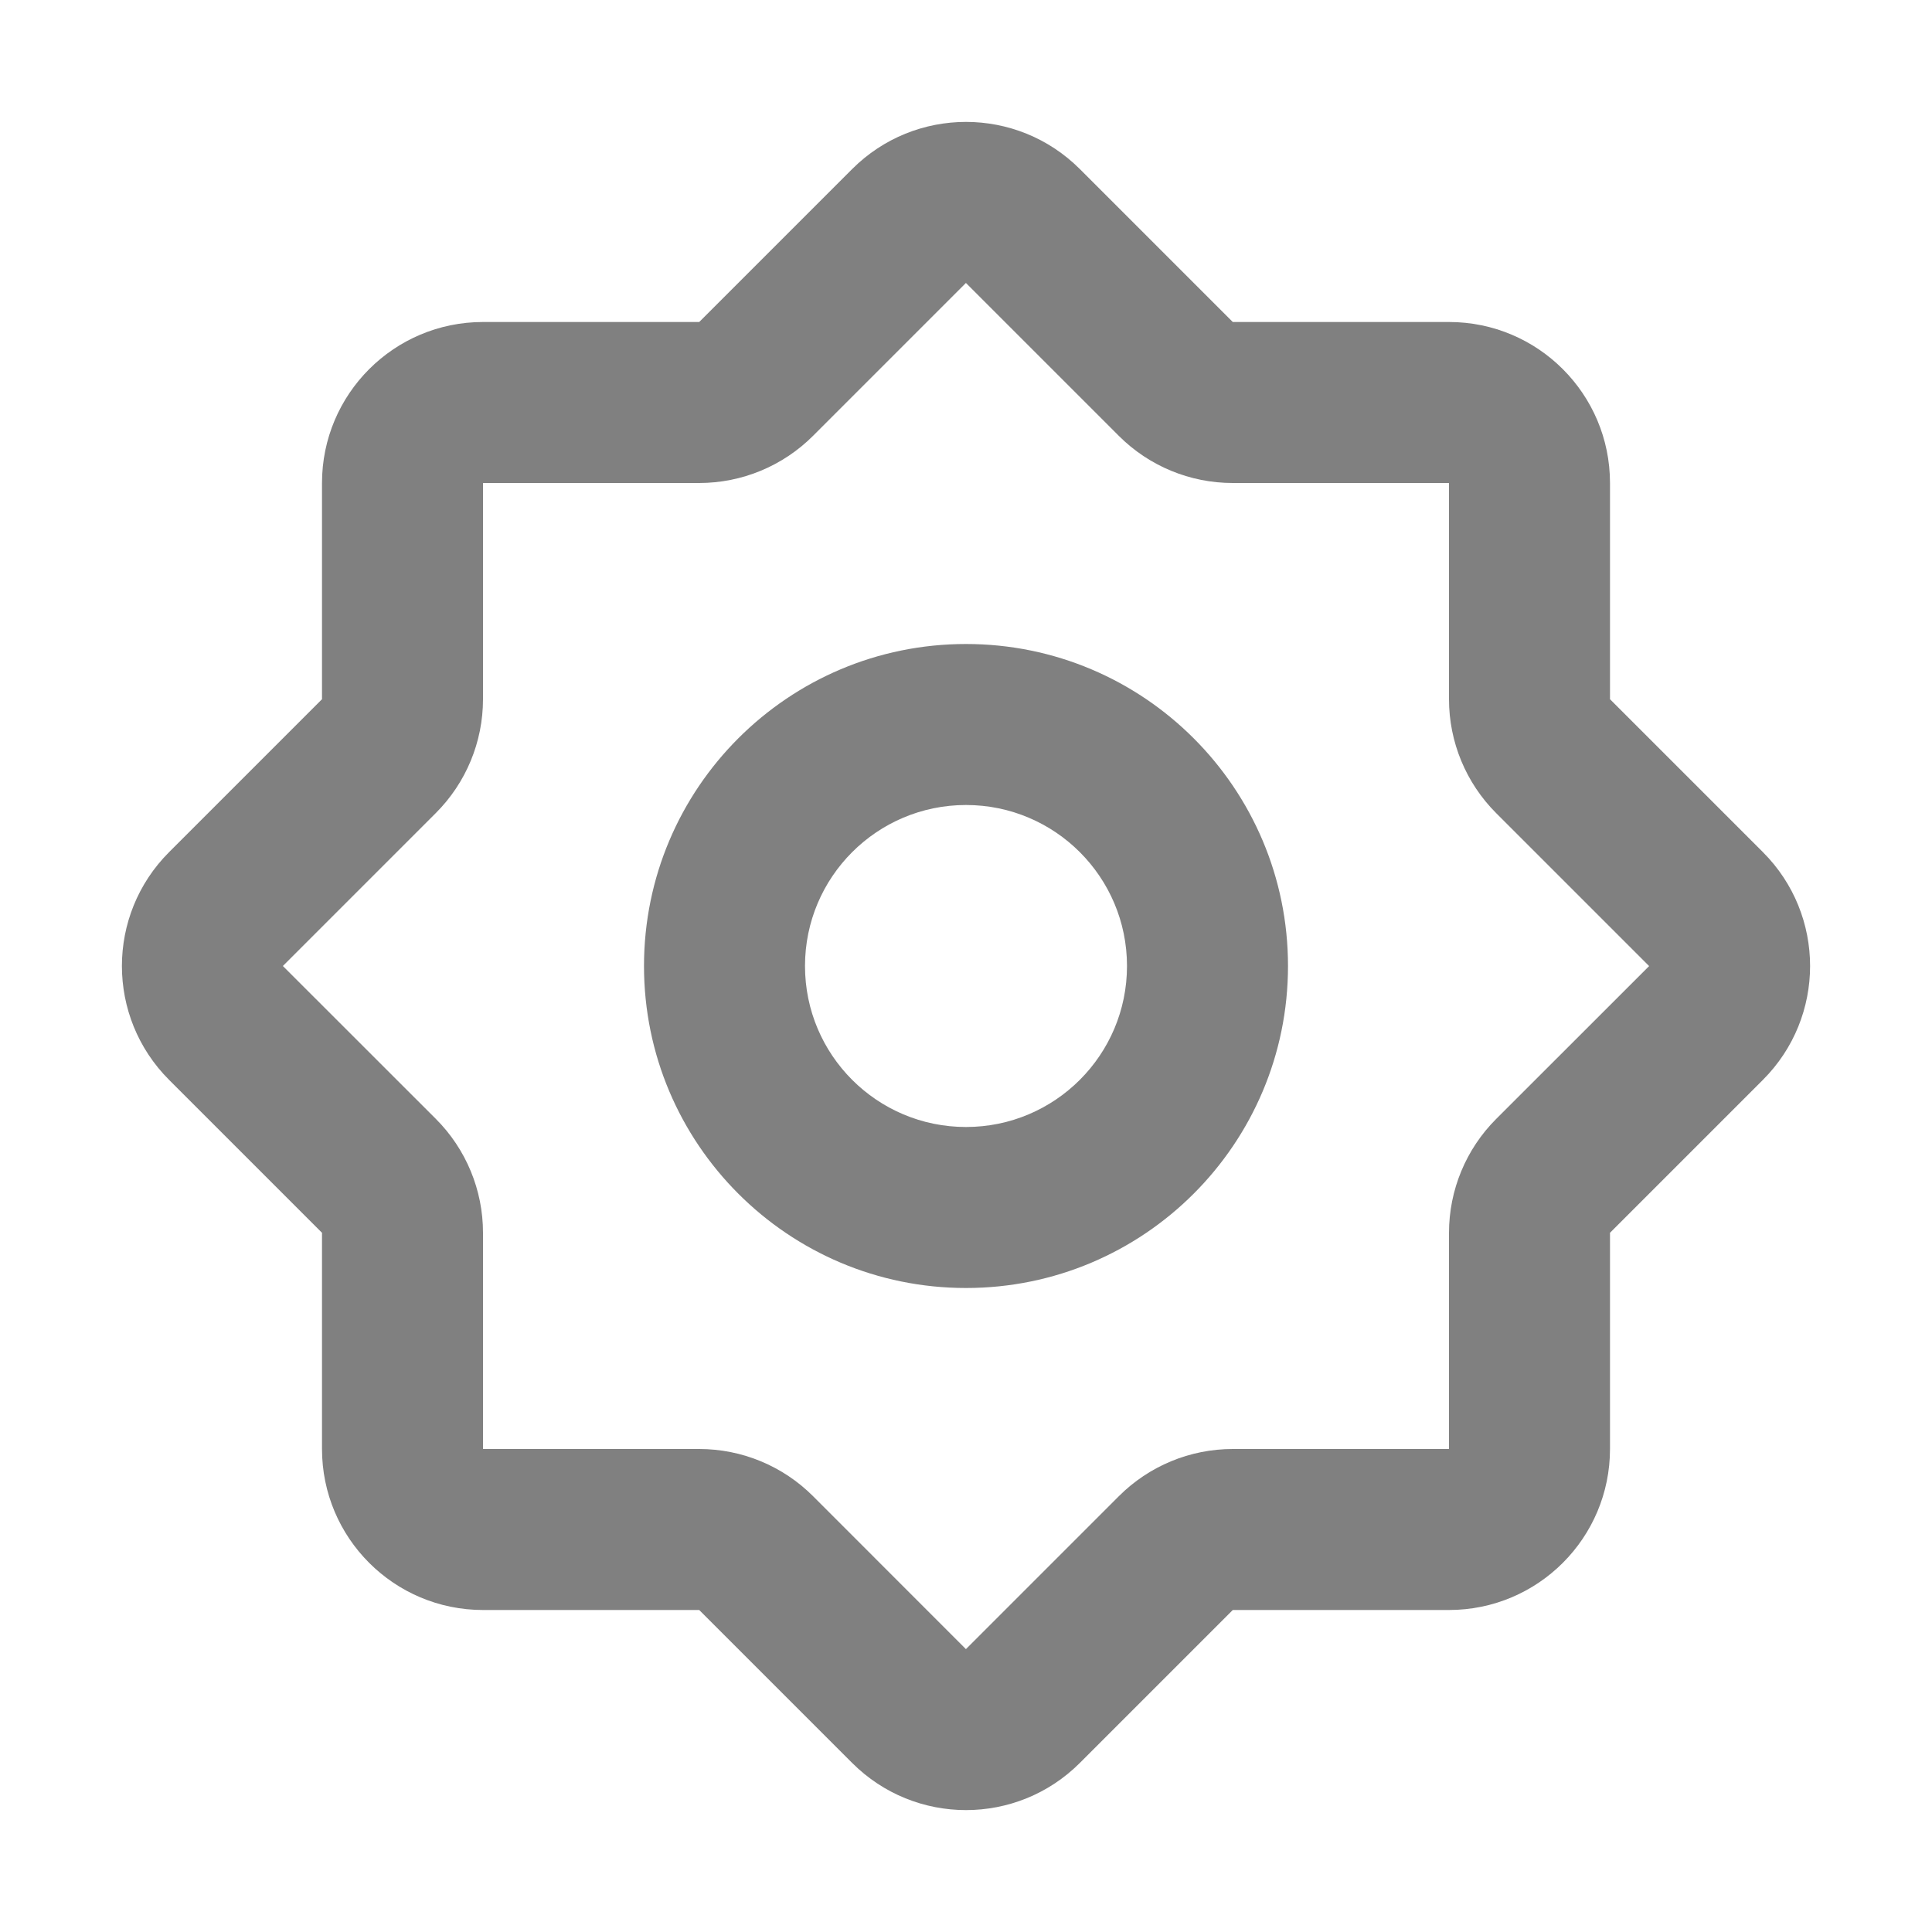
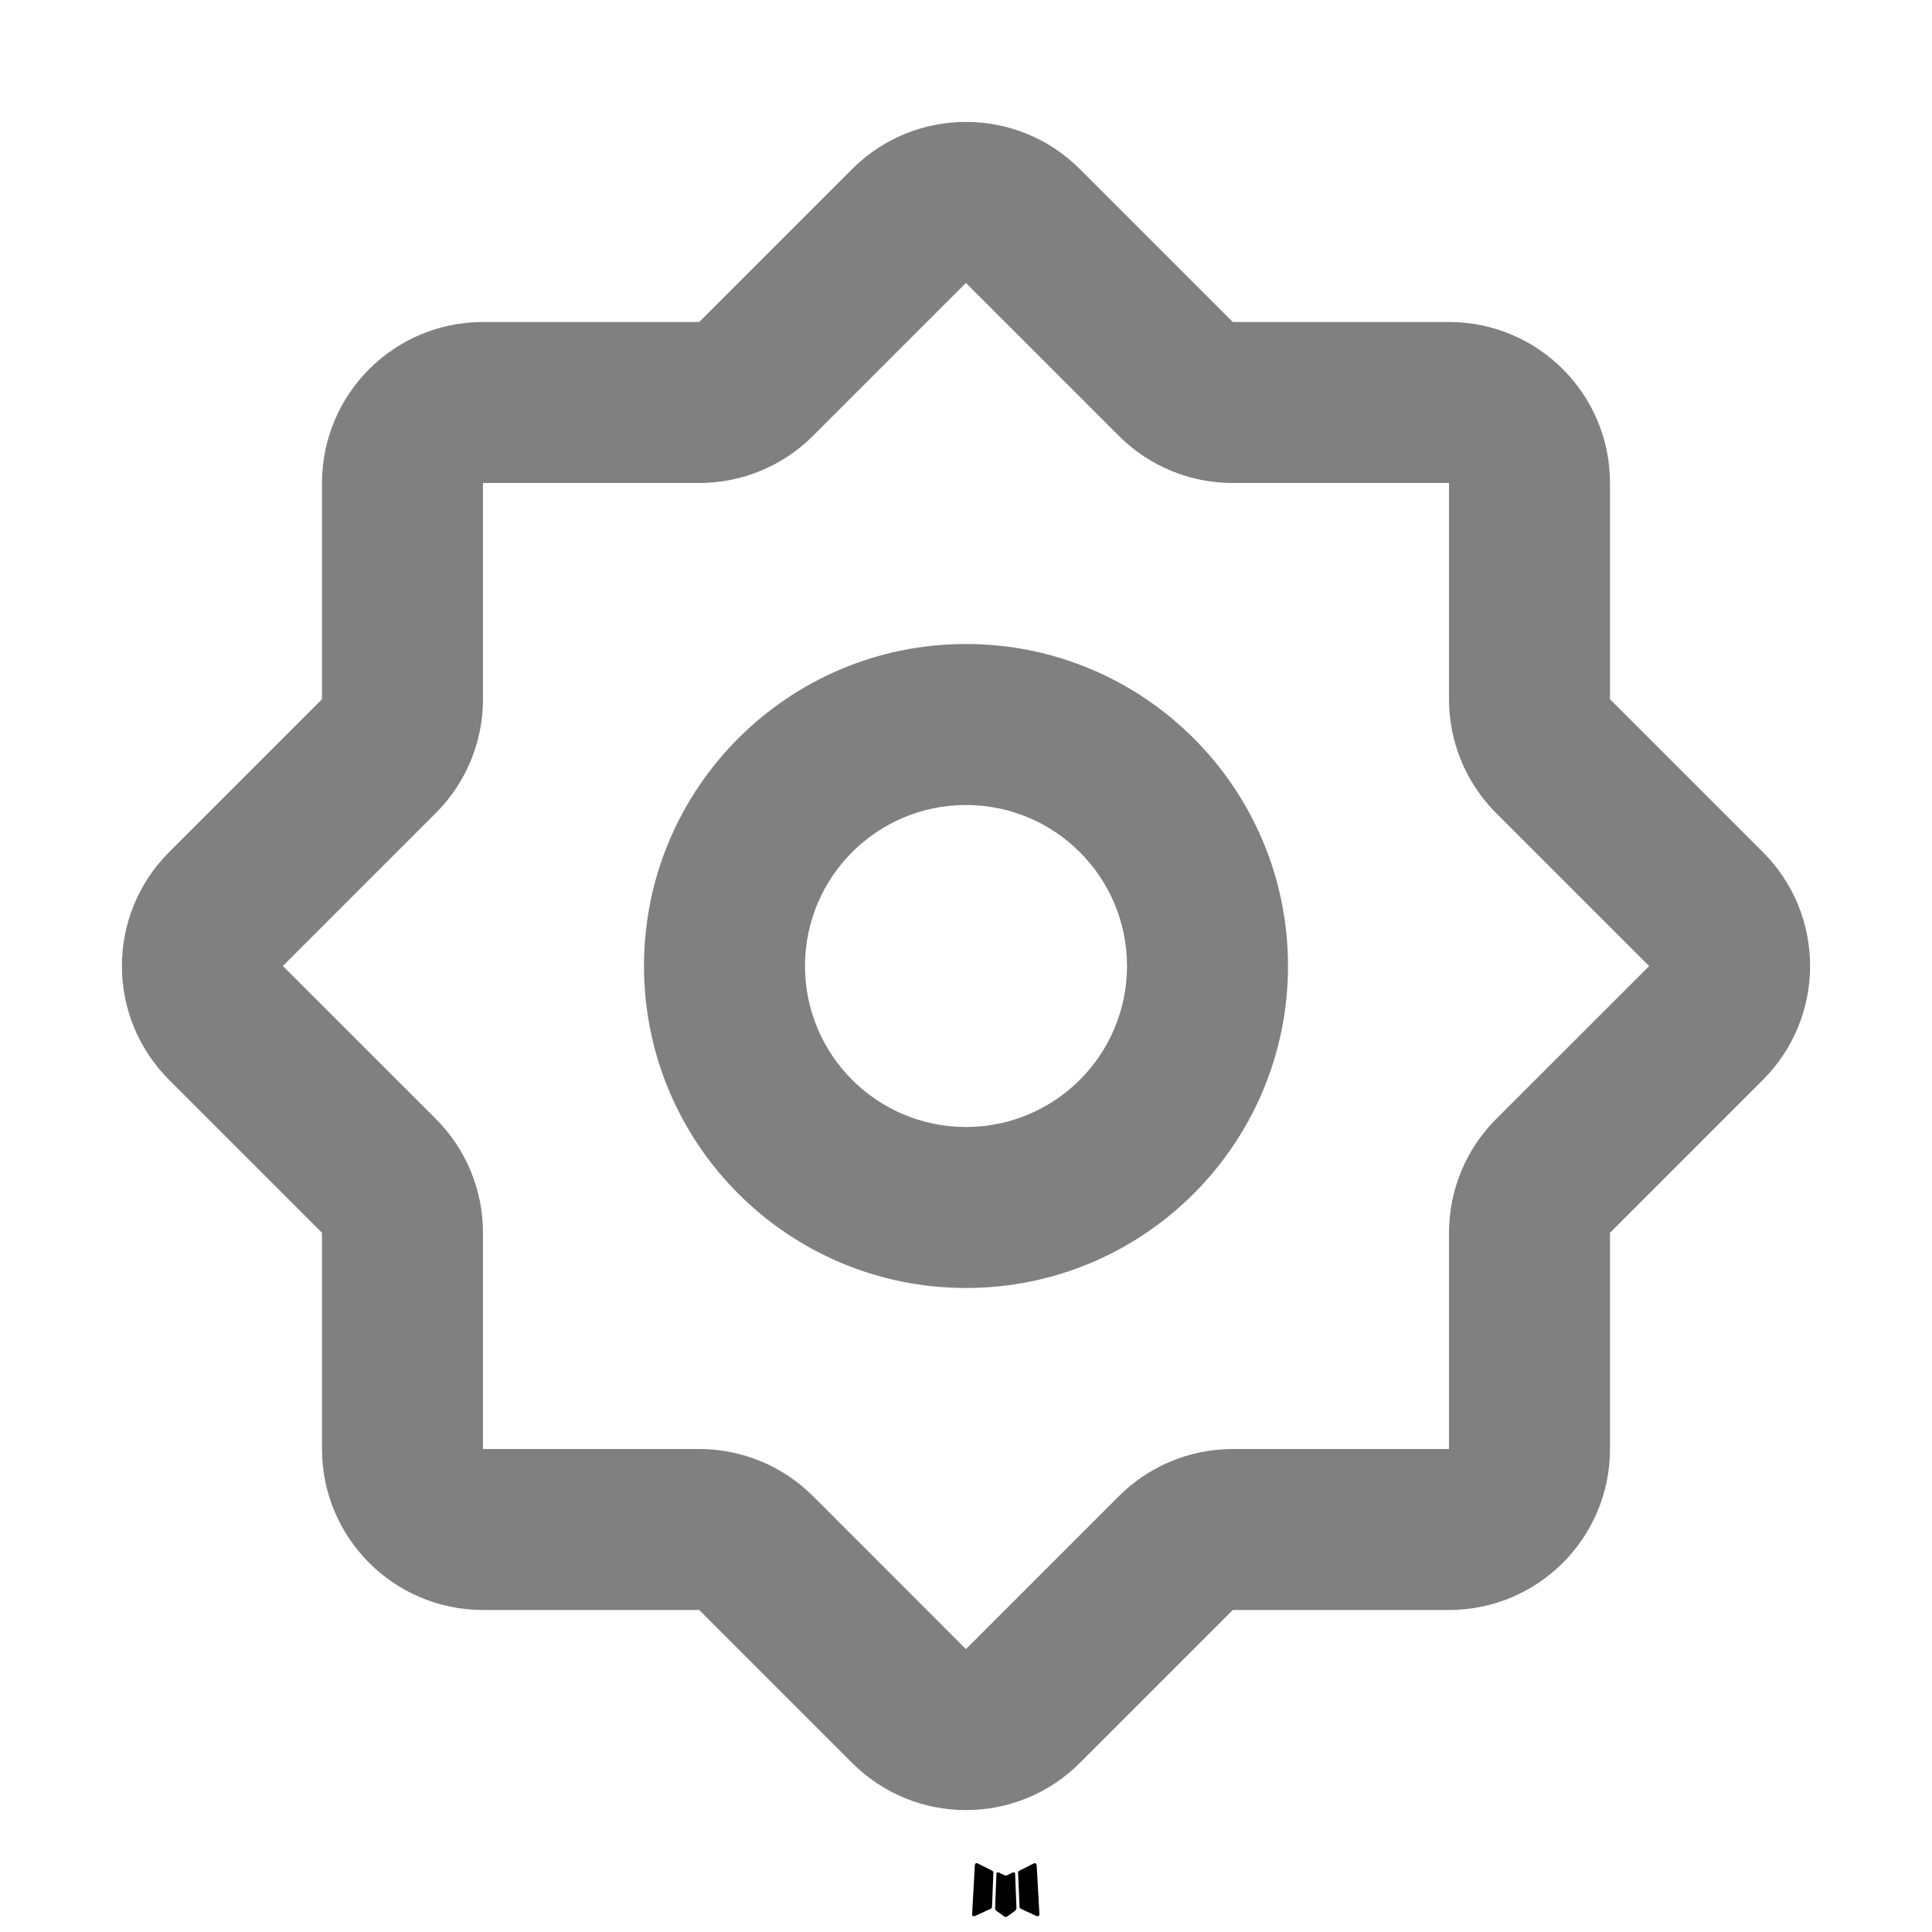
<svg xmlns="http://www.w3.org/2000/svg" width="32" height="32" viewBox="0 0 24 24">
-   <g fill="none" fill-rule="evenodd">
+   <g fill="currentColor" fill-rule="evenodd">
    <path d="m12.593 23.258l-.011.002l-.071.035l-.02.004l-.014-.004l-.071-.035q-.016-.005-.024.005l-.004.01l-.017.428l.005.02l.01.013l.104.074l.015.004l.012-.004l.104-.074l.012-.016l.004-.017l-.017-.427q-.004-.016-.017-.018m.265-.113l-.013.002l-.185.093l-.01.01l-.003.011l.018.43l.005.012l.008.007l.201.093q.019.005.029-.008l.004-.014l-.034-.614q-.005-.018-.02-.022m-.715.002a.02.02 0 0 0-.027.006l-.006.014l-.034.614q.001.018.017.024l.015-.002l.201-.093l.01-.008l.004-.011l.017-.43l-.003-.012l-.01-.01z" />
    <path fill="#808080" d="M13.414 2.1a2 2 0 0 0-2.828 0L8.686 4H6a2 2 0 0 0-2 2v2.686l-1.9 1.9a2 2 0 0 0 0 2.828l1.9 1.9V18a2 2 0 0 0 2 2h2.686l1.9 1.9a2 2 0 0 0 2.828 0l1.9-1.9H18a2 2 0 0 0 2-2v-2.686l1.9-1.9a2 2 0 0 0 0-2.828l-1.9-1.9V6a2 2 0 0 0-2-2h-2.686zM12 3.516l1.9 1.9A2 2 0 0 0 15.313 6H18v2.686a2 2 0 0 0 .586 1.415l1.9 1.9l-1.9 1.899A2 2 0 0 0 18 15.314V18h-2.686a2 2 0 0 0-1.415.586l-1.9 1.9l-1.899-1.9A2 2 0 0 0 8.686 18H6v-2.686a2 2 0 0 0-.586-1.415L3.514 12l1.9-1.9A2 2 0 0 0 6 8.687V6h2.686a2 2 0 0 0 1.414-.586l1.9-1.9ZM10 12a2 2 0 1 1 4 0a2 2 0 0 1-4 0m2-4a4 4 0 1 0 0 8a4 4 0 0 0 0-8" />
  </g>
</svg>
